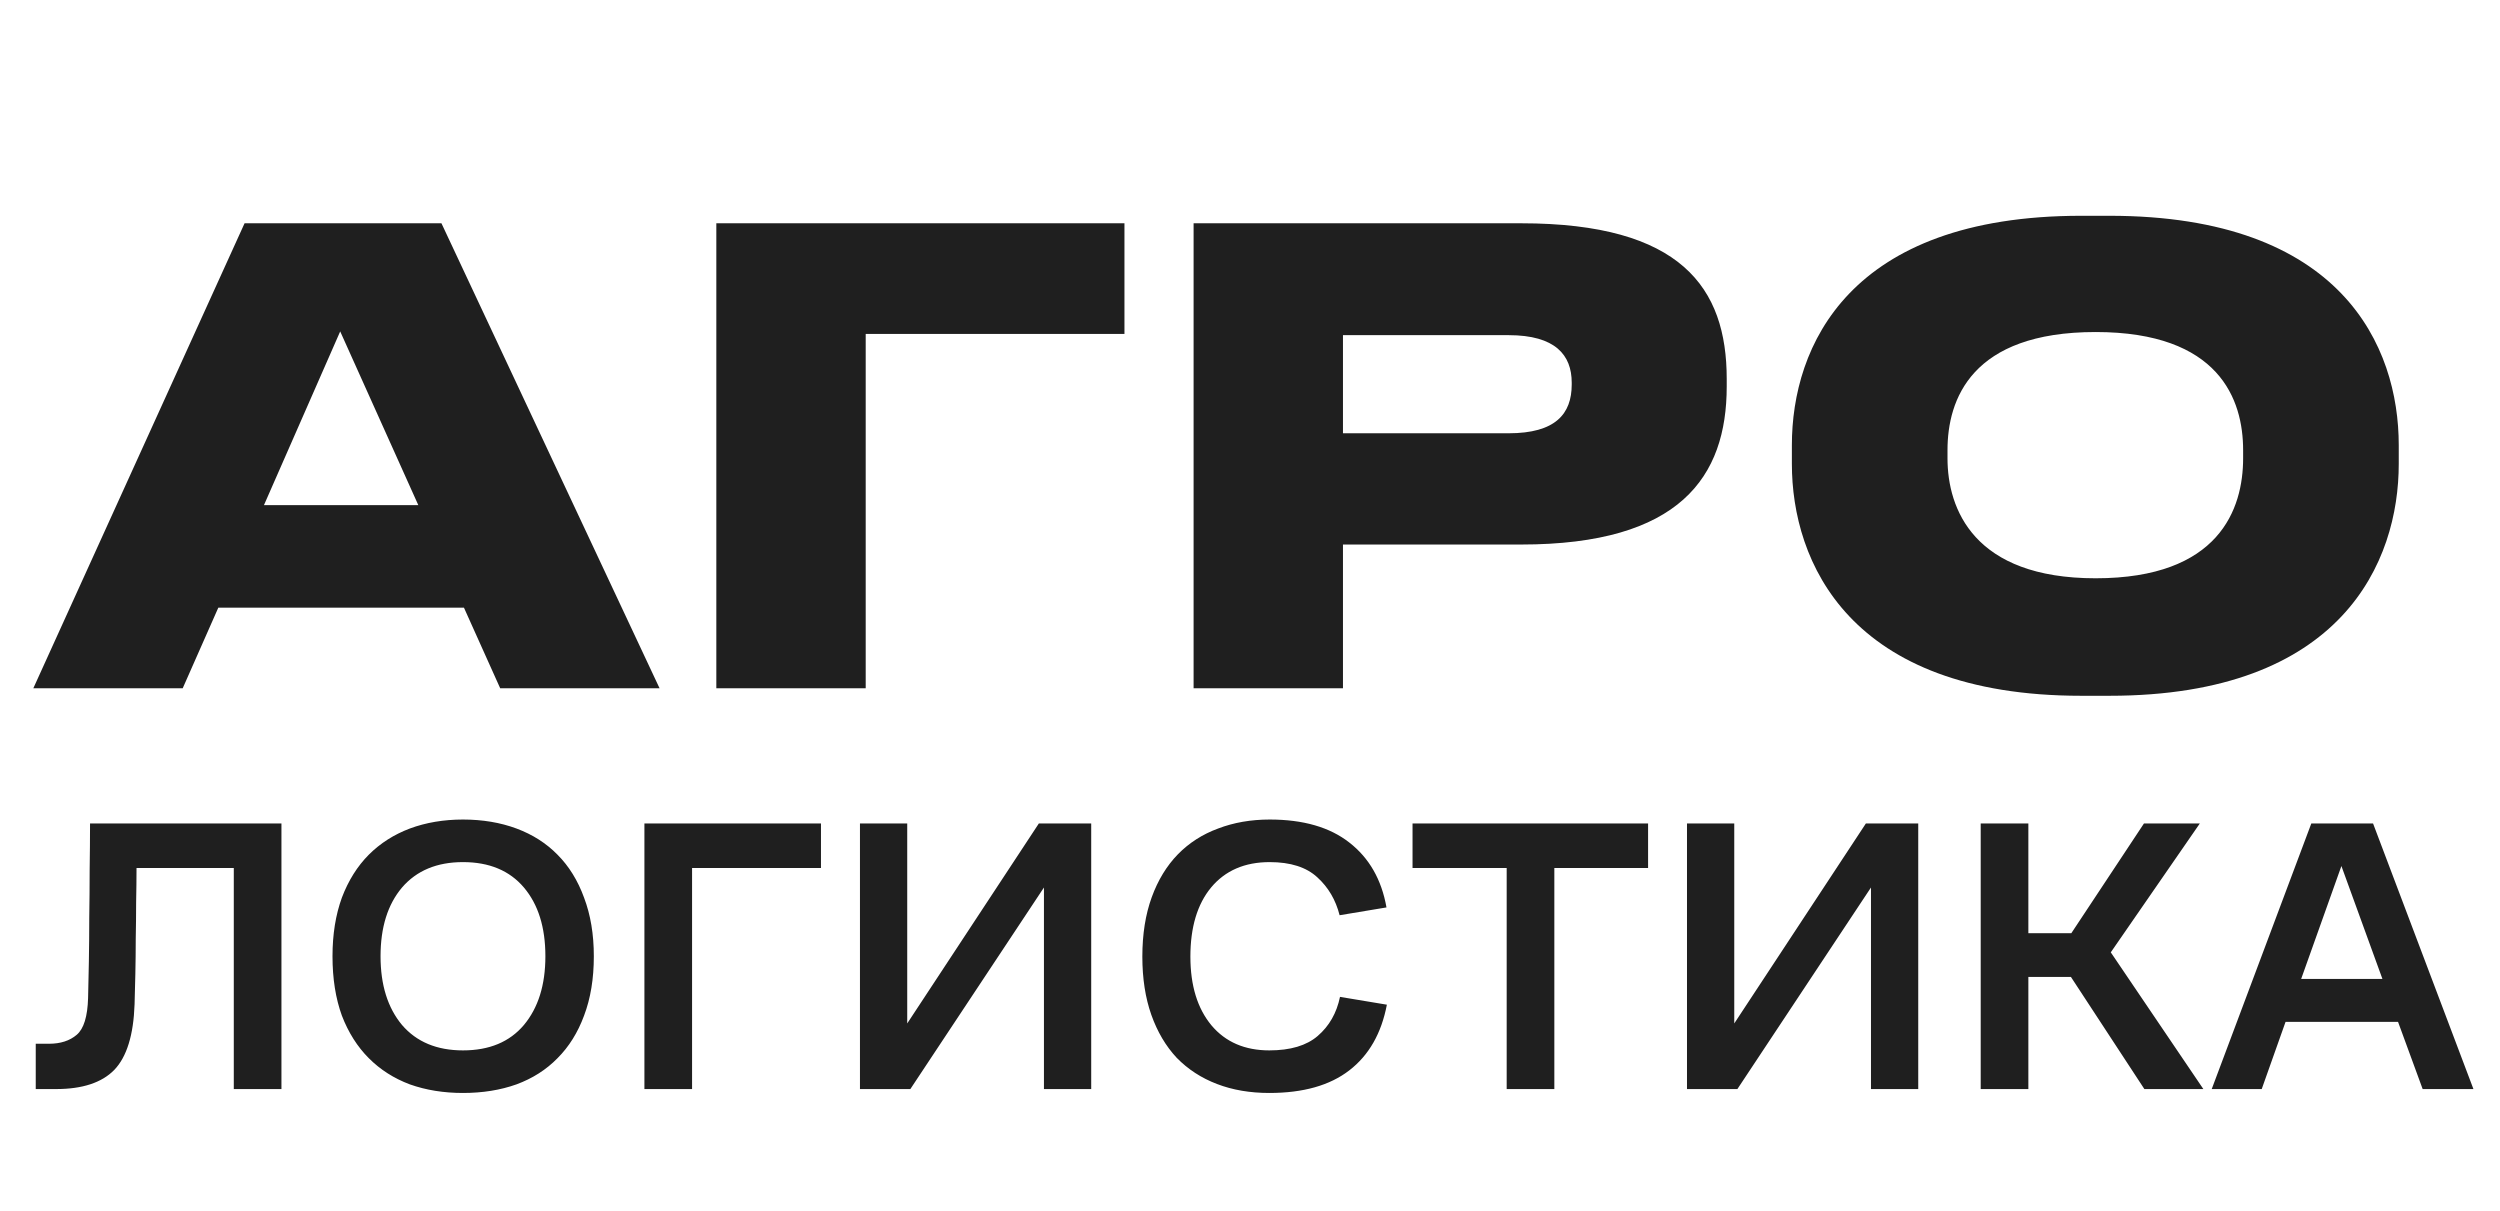
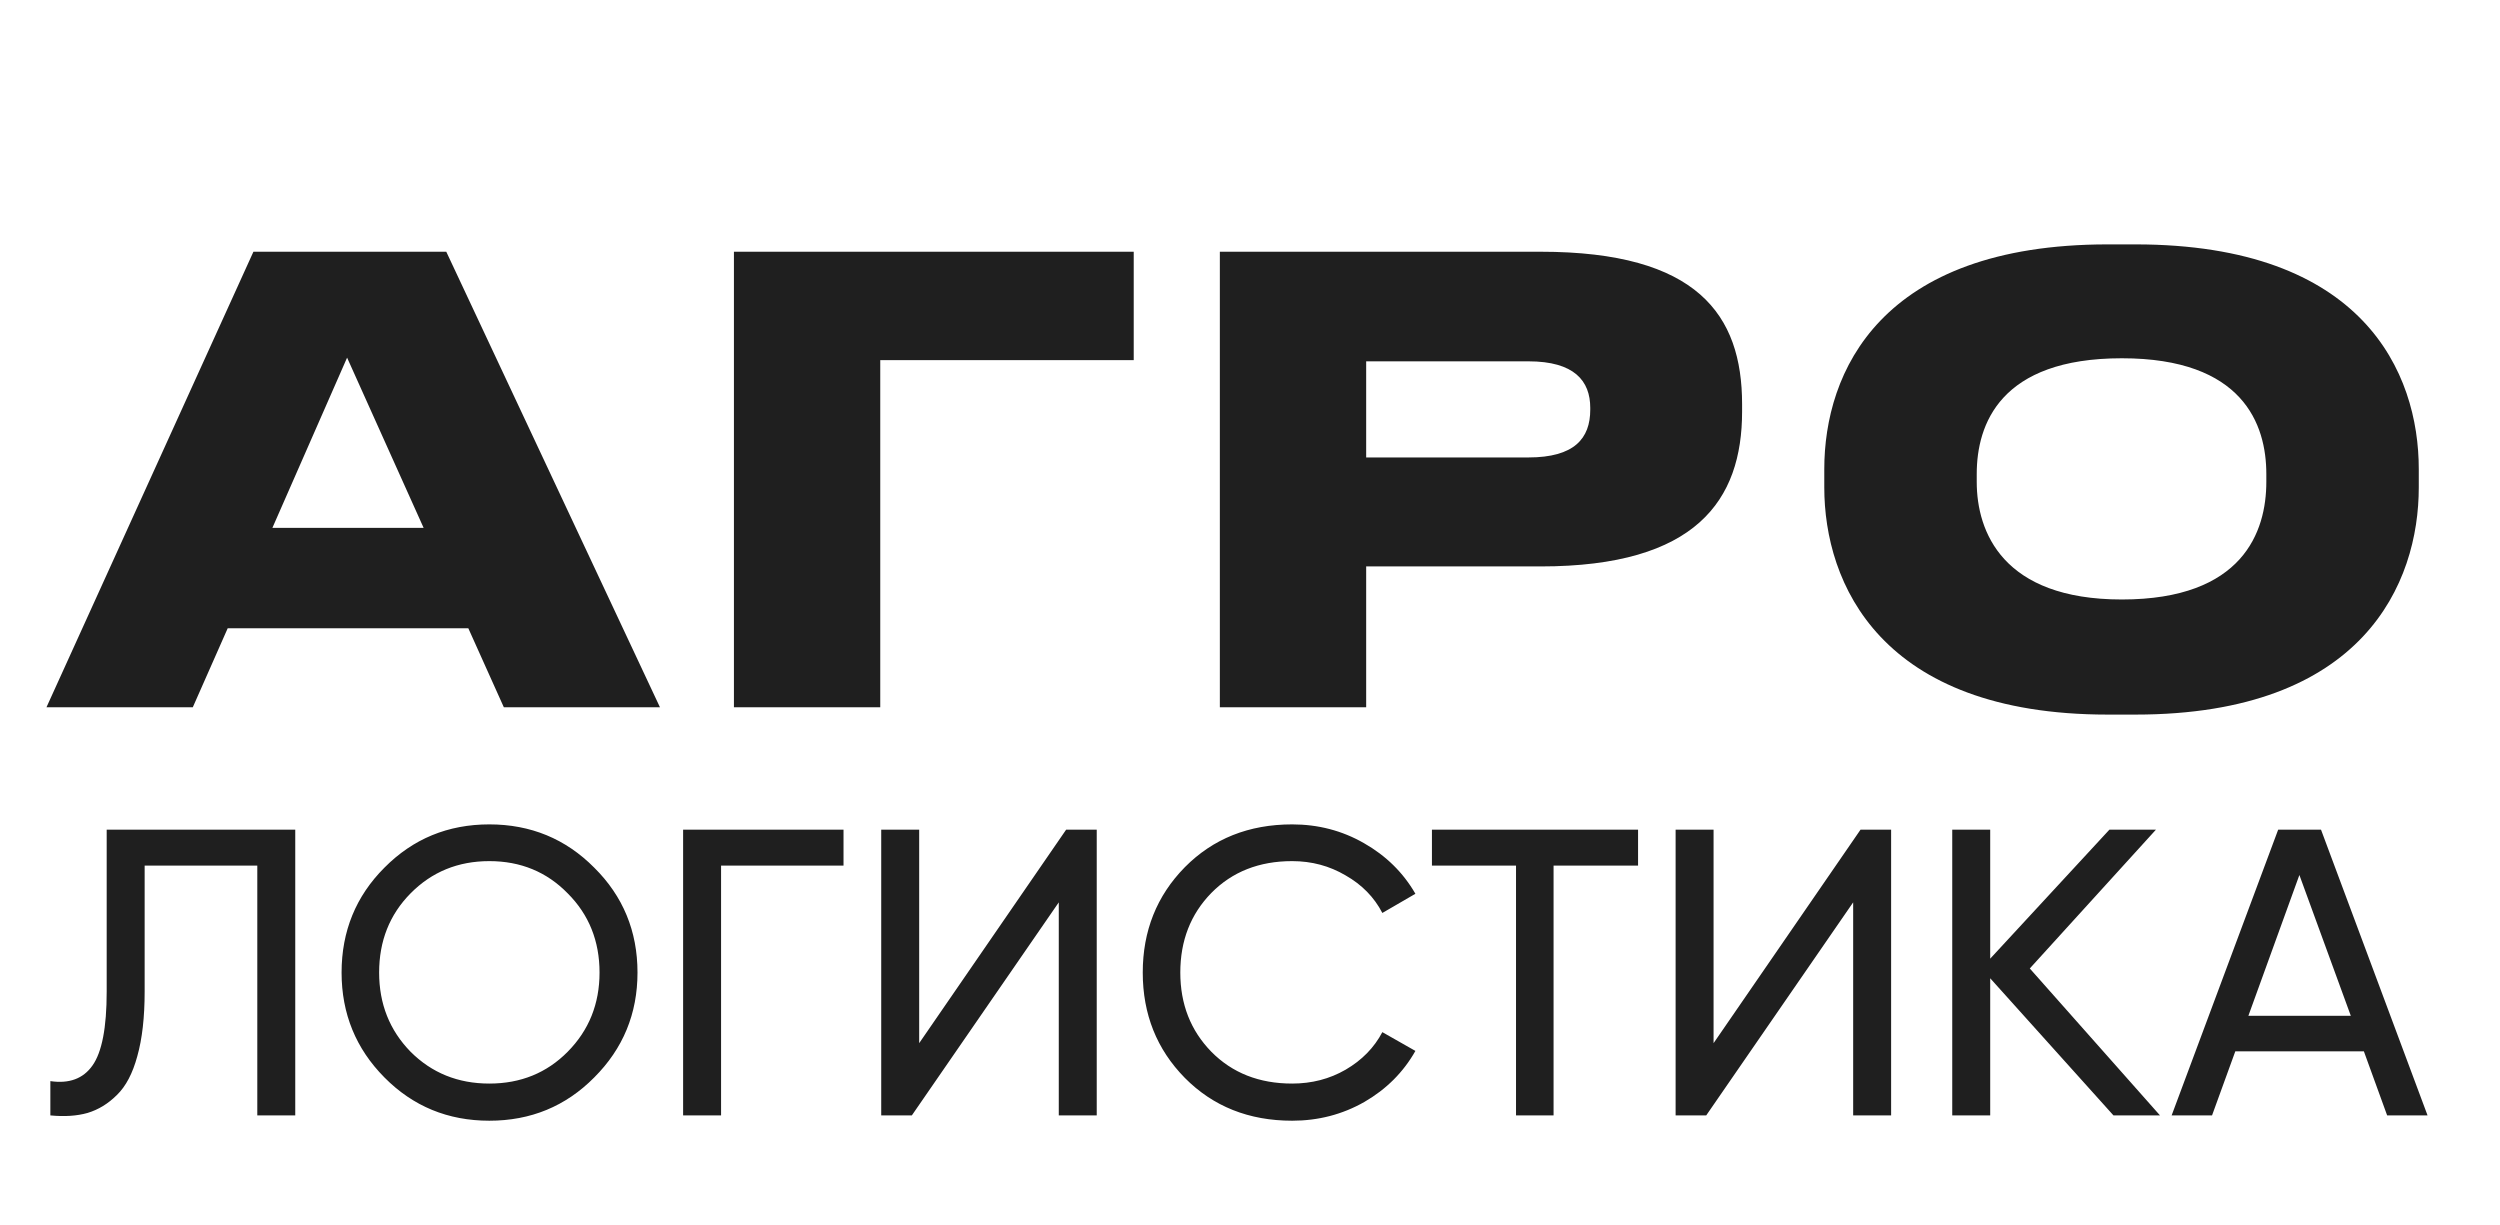
- <svg xmlns="http://www.w3.org/2000/svg" width="64" height="31" viewBox="0 0 64 31" fill="none">
-   <path d="M10.709 12.932L8.709 8.484L6.757 12.932H10.709ZM12.805 17.62L11.877 15.556H5.589L4.677 17.62H0.853L6.261 5.716H11.301L16.885 17.62H12.805ZM18.338 17.62V5.716H28.786V8.548H22.162V17.62H18.338ZM38.94 13.94H34.38V17.62H30.556V5.716H38.94C43.036 5.716 44.204 7.364 44.204 9.7V9.892C44.204 12.212 43.004 13.94 38.94 13.94ZM34.38 8.58V11.092H38.62C39.82 11.092 40.236 10.596 40.236 9.844V9.796C40.236 9.092 39.82 8.58 38.62 8.58H34.38ZM53.28 5.524H54C59.952 5.524 61.408 8.868 61.408 11.396V11.876C61.408 14.372 59.968 17.812 54 17.812H53.28C47.328 17.812 45.872 14.372 45.872 11.876V11.396C45.872 8.868 47.328 5.524 53.28 5.524ZM57.424 11.732V11.524C57.424 10.228 56.816 8.5 53.648 8.5C50.464 8.5 49.856 10.228 49.856 11.524V11.732C49.856 13.028 50.528 14.804 53.648 14.804C56.816 14.804 57.424 13.028 57.424 11.732Z" fill="#1F1F1F" />
-   <path d="M2.255 25.55C2.261 25.284 2.268 24.974 2.275 24.62C2.281 24.26 2.285 23.884 2.285 23.49C2.291 23.097 2.295 22.694 2.295 22.28C2.301 21.86 2.305 21.46 2.305 21.08H7.205V27.88H5.985V22.22H3.495C3.495 22.494 3.491 22.787 3.485 23.1C3.485 23.407 3.481 23.717 3.475 24.03C3.475 24.337 3.471 24.637 3.465 24.93C3.458 25.217 3.451 25.477 3.445 25.71C3.418 26.497 3.245 27.057 2.925 27.39C2.605 27.717 2.108 27.88 1.435 27.88H0.915V26.72H1.255C1.548 26.72 1.785 26.644 1.965 26.49C2.145 26.337 2.241 26.024 2.255 25.55ZM11.852 27.98C11.359 27.98 10.905 27.907 10.492 27.76C10.085 27.607 9.735 27.384 9.442 27.09C9.149 26.797 8.919 26.434 8.752 26C8.592 25.56 8.512 25.054 8.512 24.48C8.512 23.92 8.592 23.42 8.752 22.98C8.919 22.54 9.149 22.174 9.442 21.88C9.735 21.587 10.085 21.364 10.492 21.21C10.905 21.057 11.359 20.98 11.852 20.98C12.352 20.98 12.809 21.057 13.222 21.21C13.635 21.364 13.985 21.587 14.272 21.88C14.565 22.174 14.792 22.54 14.952 22.98C15.119 23.42 15.202 23.92 15.202 24.48C15.202 25.054 15.119 25.56 14.952 26C14.792 26.434 14.565 26.797 14.272 27.09C13.985 27.384 13.635 27.607 13.222 27.76C12.809 27.907 12.352 27.98 11.852 27.98ZM11.852 26.89C12.525 26.89 13.045 26.674 13.412 26.24C13.779 25.8 13.962 25.214 13.962 24.48C13.962 23.74 13.779 23.154 13.412 22.72C13.045 22.287 12.525 22.07 11.852 22.07C11.185 22.07 10.665 22.287 10.292 22.72C9.925 23.154 9.742 23.74 9.742 24.48C9.742 25.214 9.925 25.8 10.292 26.24C10.665 26.674 11.185 26.89 11.852 26.89ZM16.497 27.88V21.08H21.017V22.22H17.717V27.88H16.497ZM26.725 27.88V22.72L23.305 27.88H22.015V21.08H23.225V26.2L26.595 21.08H27.935V27.88H26.725ZM32.494 26.89C33.034 26.89 33.448 26.767 33.734 26.52C34.028 26.267 34.218 25.934 34.304 25.52L35.504 25.72C35.364 26.454 35.044 27.014 34.544 27.4C34.044 27.787 33.361 27.98 32.494 27.98C32.001 27.98 31.554 27.904 31.154 27.75C30.754 27.597 30.411 27.374 30.124 27.08C29.844 26.78 29.628 26.414 29.474 25.98C29.321 25.547 29.244 25.05 29.244 24.49C29.244 23.917 29.324 23.41 29.484 22.97C29.644 22.53 29.868 22.164 30.154 21.87C30.441 21.577 30.784 21.357 31.184 21.21C31.584 21.057 32.024 20.98 32.504 20.98C33.364 20.98 34.044 21.177 34.544 21.57C35.051 21.964 35.368 22.517 35.494 23.23L34.294 23.43C34.194 23.037 34.004 22.714 33.724 22.46C33.444 22.2 33.038 22.07 32.504 22.07C31.864 22.07 31.364 22.287 31.004 22.72C30.651 23.147 30.474 23.737 30.474 24.49C30.474 25.23 30.654 25.817 31.014 26.25C31.374 26.677 31.868 26.89 32.494 26.89ZM36.161 22.22V21.08H42.191V22.22H39.791V27.88H38.571V22.22H36.161ZM47.897 27.88V22.72L44.477 27.88H43.187V21.08H44.397V26.2L47.767 21.08H49.107V27.88H47.897ZM50.706 27.88V21.08H51.926V23.89H53.026L54.886 21.08H56.316L54.036 24.38L56.406 27.88H54.896L53.016 25.01H51.926V27.88H50.706ZM60.75 21.08L63.32 27.88H62.02L61.39 26.16H58.51L57.9 27.88H56.62L59.17 21.08H60.75ZM58.91 25.06H60.99L59.94 22.17L58.91 25.06Z" fill="#1F1F1F" />
+ <svg xmlns="http://www.w3.org/2000/svg" width="49" height="24" viewBox="0 0 49 24" fill="none">
+   <path d="M8.303 10.346L6.803 7.01L5.339 10.346H8.303ZM9.875 13.862L9.179 12.314H4.463L3.779 13.862H0.911L4.967 4.934H8.747L12.935 13.862H9.875ZM14.385 13.862V4.934H22.221V7.058H17.253V13.862H14.385ZM30.197 11.102H26.777V13.862H23.909V4.934H30.197C33.269 4.934 34.145 6.17 34.145 7.922V8.066C34.145 9.806 33.245 11.102 30.197 11.102ZM26.777 7.082V8.966H29.957C30.857 8.966 31.169 8.594 31.169 8.03V7.994C31.169 7.466 30.857 7.082 29.957 7.082H26.777ZM41.312 4.79H41.852C46.316 4.79 47.408 7.298 47.408 9.194V9.554C47.408 11.426 46.328 14.006 41.852 14.006H41.312C36.848 14.006 35.756 11.426 35.756 9.554V9.194C35.756 7.298 36.848 4.79 41.312 4.79ZM44.42 9.446V9.29C44.42 8.318 43.964 7.022 41.588 7.022C39.2 7.022 38.744 8.318 38.744 9.29V9.446C38.744 10.418 39.248 11.75 41.588 11.75C43.964 11.75 44.42 10.418 44.42 9.446Z" fill="#1F1F1F" />
+   <path d="M0.987 21.862V21.19C1.355 21.244 1.63 21.142 1.811 20.886C1.998 20.625 2.091 20.142 2.091 19.438V16.262H5.787V21.862H5.043V16.966H2.835V19.438C2.835 19.94 2.787 20.361 2.691 20.702C2.6 21.038 2.467 21.292 2.291 21.462C2.12 21.633 1.928 21.75 1.715 21.814C1.507 21.873 1.264 21.889 0.987 21.862ZM11.647 21.118C11.087 21.684 10.401 21.966 9.591 21.966C8.78 21.966 8.095 21.684 7.535 21.118C6.975 20.553 6.695 19.868 6.695 19.062C6.695 18.252 6.975 17.566 7.535 17.006C8.095 16.441 8.78 16.158 9.591 16.158C10.401 16.158 11.087 16.441 11.647 17.006C12.212 17.566 12.495 18.252 12.495 19.062C12.495 19.868 12.212 20.553 11.647 21.118ZM8.047 20.614C8.463 21.03 8.977 21.238 9.591 21.238C10.204 21.238 10.716 21.03 11.127 20.614C11.543 20.193 11.751 19.676 11.751 19.062C11.751 18.444 11.543 17.926 11.127 17.51C10.716 17.089 10.204 16.878 9.591 16.878C8.977 16.878 8.463 17.089 8.047 17.51C7.636 17.926 7.431 18.444 7.431 19.062C7.431 19.676 7.636 20.193 8.047 20.614ZM16.533 16.262V16.966H14.133V21.862H13.389V16.262H16.533ZM20.752 21.862V17.686L17.872 21.862H17.272V16.262H18.016V20.446L20.896 16.262H21.496V21.862H20.752ZM25.326 21.966C24.478 21.966 23.776 21.686 23.222 21.126C22.672 20.566 22.398 19.878 22.398 19.062C22.398 18.246 22.672 17.558 23.222 16.998C23.776 16.438 24.478 16.158 25.326 16.158C25.838 16.158 26.307 16.281 26.734 16.526C27.166 16.772 27.502 17.102 27.742 17.518L27.094 17.894C26.934 17.585 26.694 17.34 26.374 17.158C26.059 16.972 25.71 16.878 25.326 16.878C24.68 16.878 24.152 17.086 23.742 17.502C23.336 17.918 23.134 18.438 23.134 19.062C23.134 19.681 23.336 20.198 23.742 20.614C24.152 21.03 24.68 21.238 25.326 21.238C25.71 21.238 26.059 21.148 26.374 20.966C26.694 20.78 26.934 20.534 27.094 20.23L27.742 20.598C27.507 21.014 27.174 21.348 26.742 21.598C26.31 21.844 25.838 21.966 25.326 21.966ZM32.106 16.262V16.966H30.45V21.862H29.714V16.966H28.066V16.262H32.106ZM36.322 21.862V17.686L33.442 21.862H32.842V16.262H33.586V20.446L36.466 16.262H37.066V21.862H36.322ZM42.336 21.862H41.424L39.008 19.174V21.862H38.264V16.262H39.008V18.79L41.344 16.262H42.256L39.784 18.982L42.336 21.862ZM46.788 21.862L46.332 20.606H43.812L43.356 21.862H42.564L44.652 16.262H45.492L47.58 21.862H46.788ZM44.068 19.91H46.076L45.068 17.15L44.068 19.91Z" fill="#1F1F1F" />
</svg>
